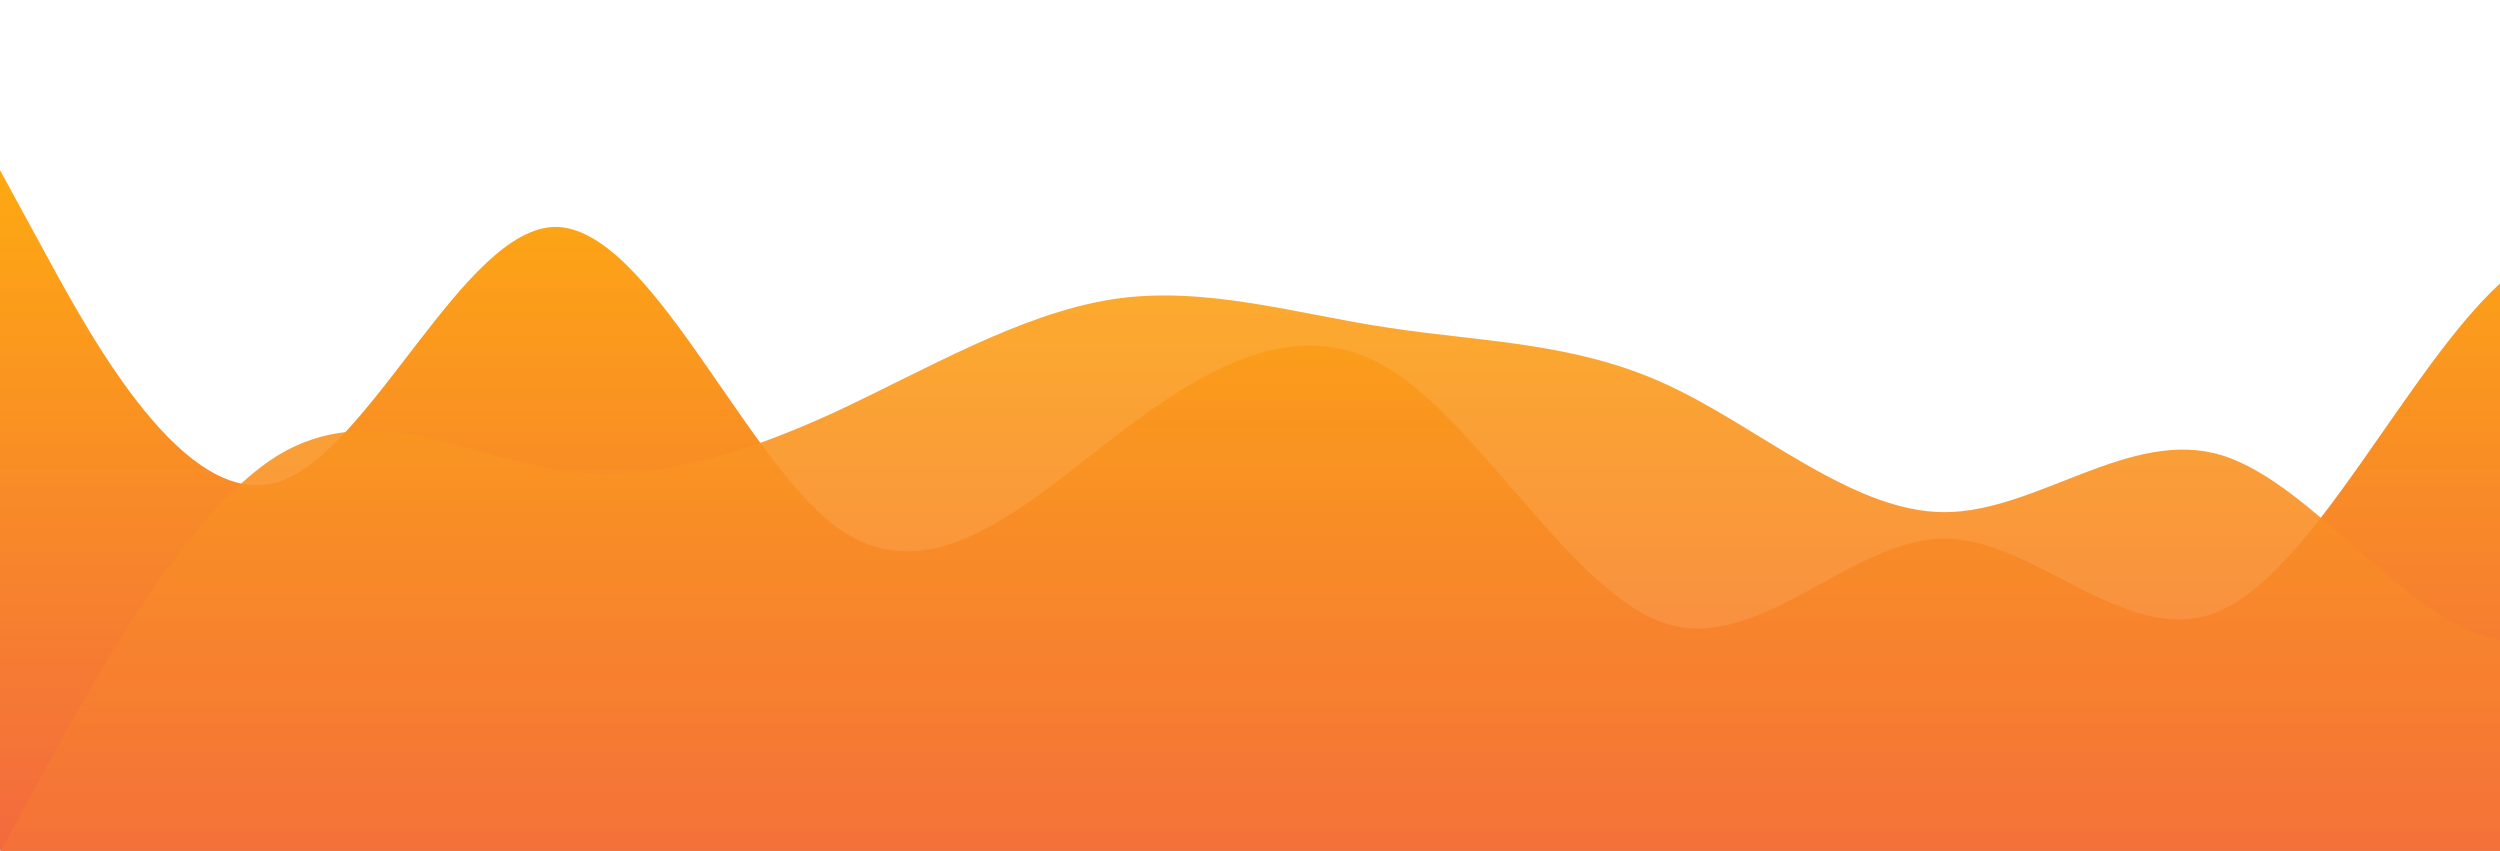
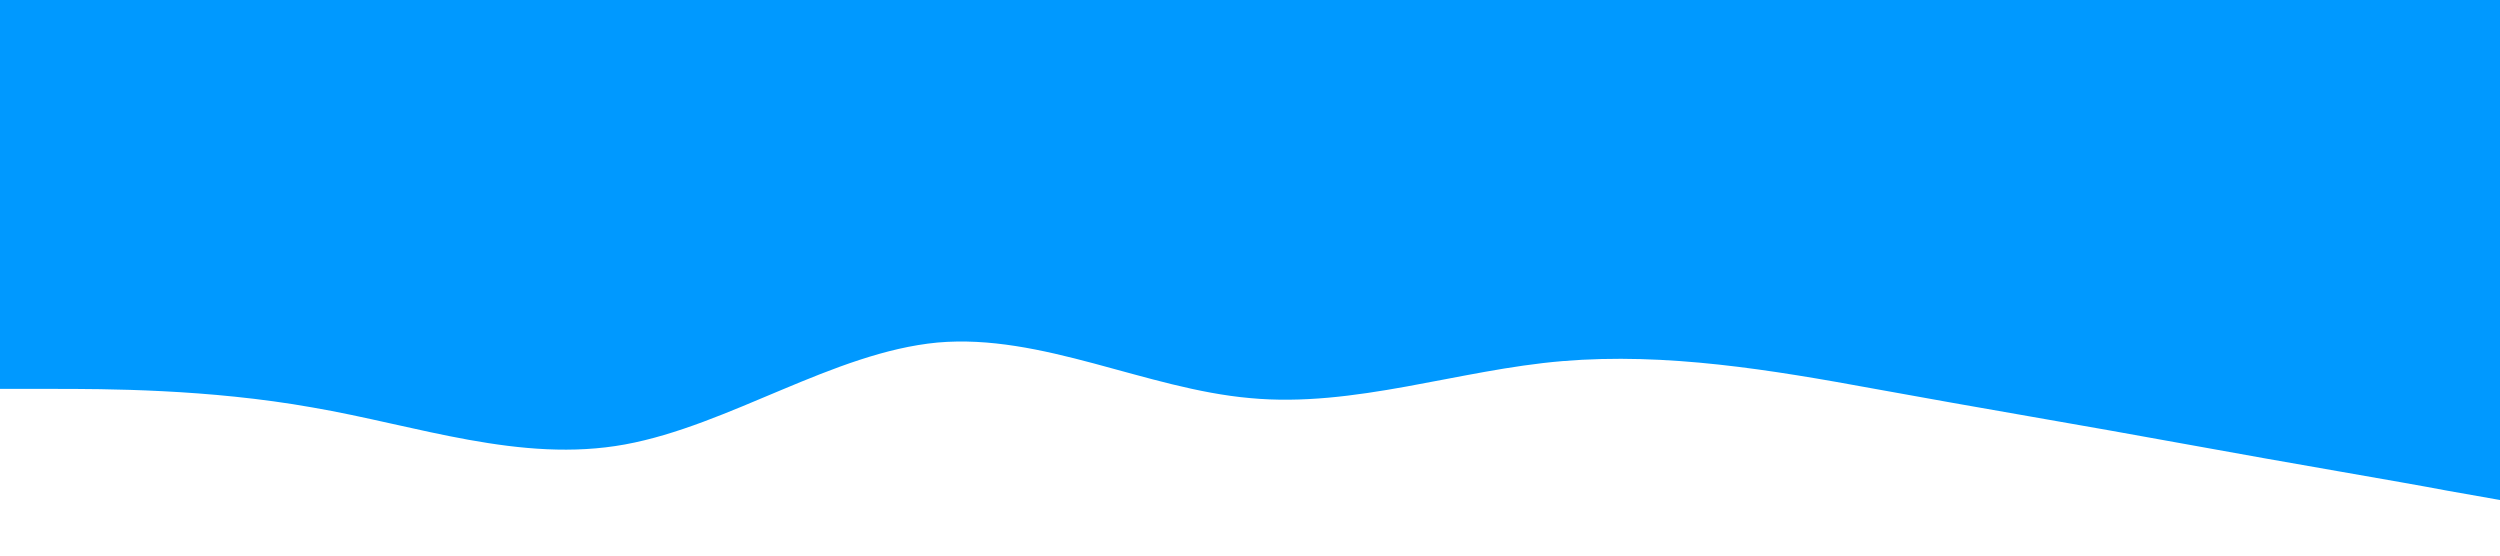
- <svg xmlns="http://www.w3.org/2000/svg" id="wave" style="transform:rotate(0deg); transition: 0.3s" viewBox="0 0 1440 490" version="1.1">
-   <defs>
-     <linearGradient id="sw-gradient-0" x1="0" x2="0" y1="1" y2="0">
-       <stop stop-color="rgba(243, 106, 62, 1)" offset="0%" />
-       <stop stop-color="rgba(255, 179, 11, 1)" offset="100%" />
-     </linearGradient>
-   </defs>
-   <path style="transform:translate(0, 0px); opacity:1" fill="url(#sw-gradient-0)" d="M0,98L26.7,147C53.3,196,107,294,160,277.7C213.3,261,267,131,320,130.7C373.3,131,427,261,480,302.2C533.3,343,587,294,640,253.2C693.3,212,747,180,800,212.3C853.3,245,907,343,960,359.3C1013.3,376,1067,310,1120,310.3C1173.3,310,1227,376,1280,351.2C1333.3,327,1387,212,1440,163.3C1493.3,114,1547,131,1600,138.8C1653.3,147,1707,147,1760,155.2C1813.3,163,1867,180,1920,155.2C1973.3,131,2027,65,2080,57.2C2133.3,49,2187,98,2240,122.5C2293.3,147,2347,147,2400,187.8C2453.3,229,2507,310,2560,310.3C2613.3,310,2667,229,2720,220.5C2773.3,212,2827,278,2880,277.7C2933.3,278,2987,212,3040,204.2C3093.3,196,3147,245,3200,277.7C3253.3,310,3307,327,3360,294C3413.3,261,3467,180,3520,122.5C3573.3,65,3627,33,3680,32.7C3733.3,33,3787,65,3813,81.7L3840,98L3840,490L3813.3,490C3786.7,490,3733,490,3680,490C3626.7,490,3573,490,3520,490C3466.7,490,3413,490,3360,490C3306.7,490,3253,490,3200,490C3146.7,490,3093,490,3040,490C2986.7,490,2933,490,2880,490C2826.7,490,2773,490,2720,490C2666.7,490,2613,490,2560,490C2506.7,490,2453,490,2400,490C2346.7,490,2293,490,2240,490C2186.7,490,2133,490,2080,490C2026.7,490,1973,490,1920,490C1866.7,490,1813,490,1760,490C1706.7,490,1653,490,1600,490C1546.7,490,1493,490,1440,490C1386.7,490,1333,490,1280,490C1226.7,490,1173,490,1120,490C1066.7,490,1013,490,960,490C906.7,490,853,490,800,490C746.7,490,693,490,640,490C586.7,490,533,490,480,490C426.7,490,373,490,320,490C266.7,490,213,490,160,490C106.7,490,53,490,27,490L0,490Z" />
-   <defs>
-     <linearGradient id="sw-gradient-1" x1="0" x2="0" y1="1" y2="0">
-       <stop stop-color="rgba(243, 106, 62, 1)" offset="0%" />
-       <stop stop-color="rgba(255, 179, 11, 1)" offset="100%" />
-     </linearGradient>
-   </defs>
-   <path style="transform:translate(0, 50px); opacity:0.9" fill="url(#sw-gradient-1)" d="M0,441L26.7,392C53.3,343,107,245,160,212.3C213.3,180,267,212,320,220.5C373.3,229,427,212,480,187.8C533.3,163,587,131,640,122.5C693.3,114,747,131,800,138.8C853.3,147,907,147,960,171.5C1013.3,196,1067,245,1120,245C1173.3,245,1227,196,1280,212.3C1333.3,229,1387,310,1440,318.5C1493.3,327,1547,261,1600,236.8C1653.3,212,1707,229,1760,220.5C1813.3,212,1867,180,1920,138.8C1973.3,98,2027,49,2080,57.2C2133.3,65,2187,131,2240,171.5C2293.3,212,2347,229,2400,212.3C2453.3,196,2507,147,2560,163.3C2613.3,180,2667,261,2720,261.3C2773.3,261,2827,180,2880,155.2C2933.3,131,2987,163,3040,163.3C3093.3,163,3147,131,3200,122.5C3253.3,114,3307,131,3360,130.7C3413.3,131,3467,114,3520,147C3573.3,180,3627,261,3680,245C3733.3,229,3787,114,3813,57.2L3840,0L3840,490L3813.3,490C3786.7,490,3733,490,3680,490C3626.7,490,3573,490,3520,490C3466.7,490,3413,490,3360,490C3306.7,490,3253,490,3200,490C3146.7,490,3093,490,3040,490C2986.7,490,2933,490,2880,490C2826.7,490,2773,490,2720,490C2666.7,490,2613,490,2560,490C2506.7,490,2453,490,2400,490C2346.7,490,2293,490,2240,490C2186.7,490,2133,490,2080,490C2026.7,490,1973,490,1920,490C1866.7,490,1813,490,1760,490C1706.7,490,1653,490,1600,490C1546.7,490,1493,490,1440,490C1386.7,490,1333,490,1280,490C1226.7,490,1173,490,1120,490C1066.7,490,1013,490,960,490C906.7,490,853,490,800,490C746.7,490,693,490,640,490C586.7,490,533,490,480,490C426.7,490,373,490,320,490C266.7,490,213,490,160,490C106.7,490,53,490,27,490L0,490Z" />
+ <svg xmlns="http://www.w3.org/2000/svg" viewBox="0 0 1440 320">
+   <path fill="#0099ff" fill-opacity="1" d="M0,224L30,224C60,224,120,224,180,234.7C240,245,300,267,360,256C420,245,480,203,540,197.3C600,192,660,224,720,229.3C780,235,840,213,900,208C960,203,1020,213,1080,224C1140,235,1200,245,1260,256C1320,267,1380,277,1410,282.7L1440,288L1440,0L1410,0C1380,0,1320,0,1260,0C1200,0,1140,0,1080,0C1020,0,960,0,900,0C840,0,780,0,720,0C660,0,600,0,540,0C480,0,420,0,360,0C300,0,240,0,180,0C120,0,60,0,30,0L0,0Z" />
</svg>
